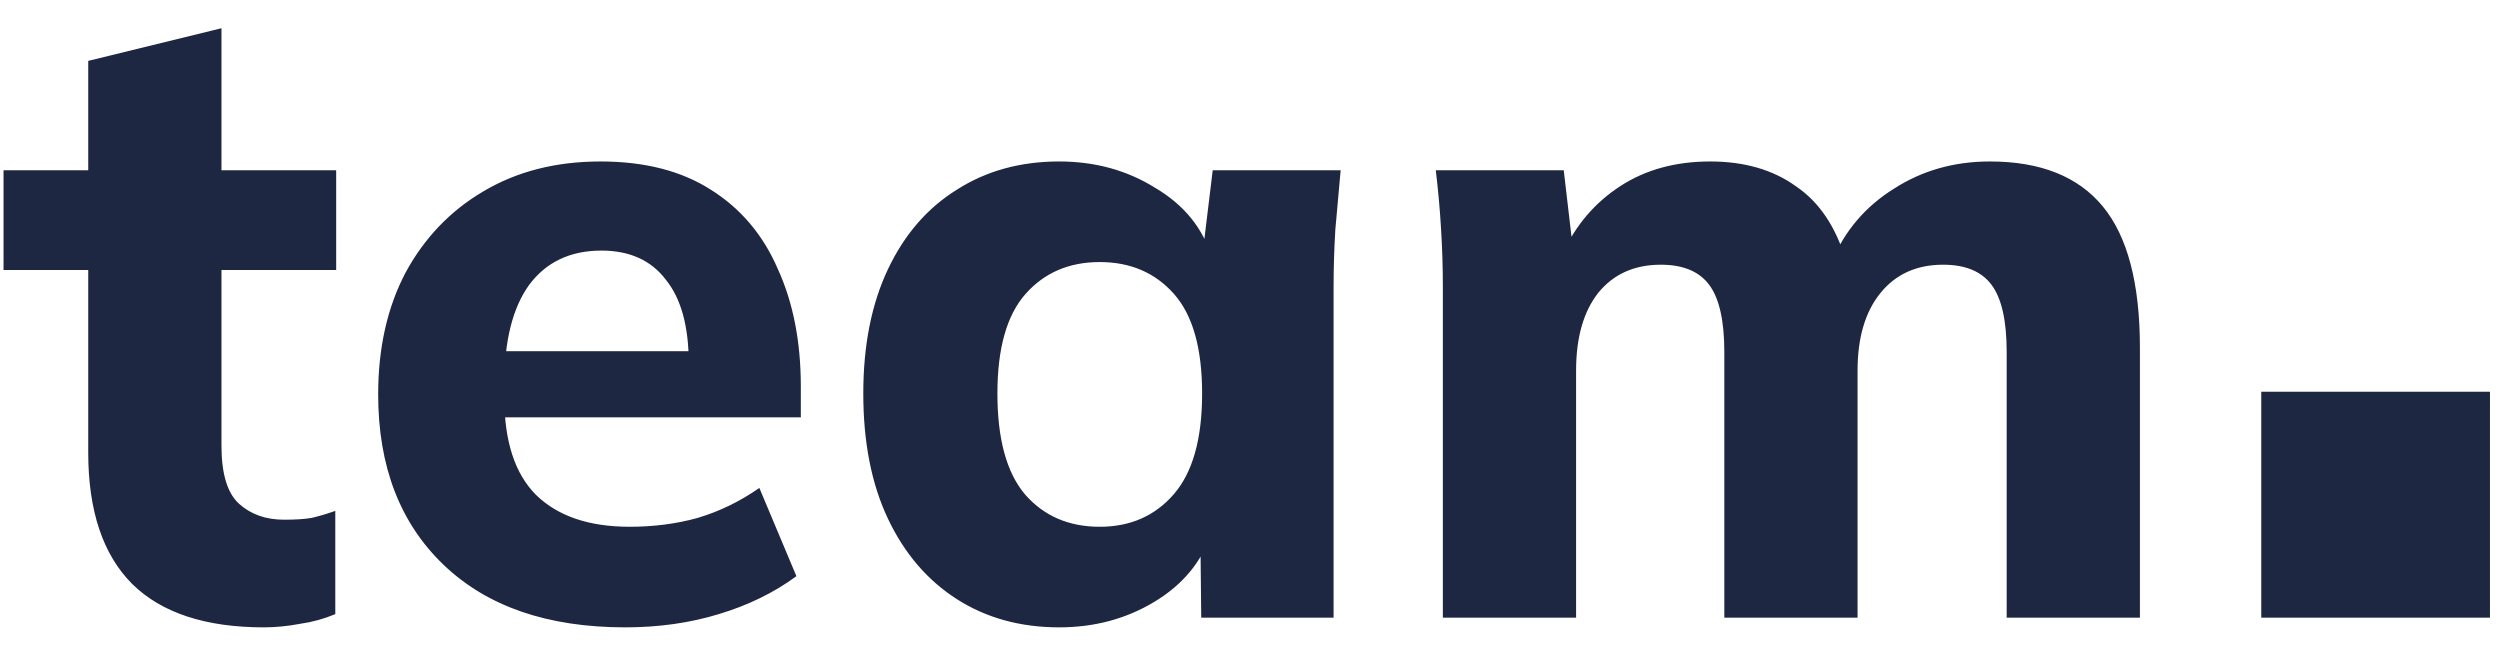
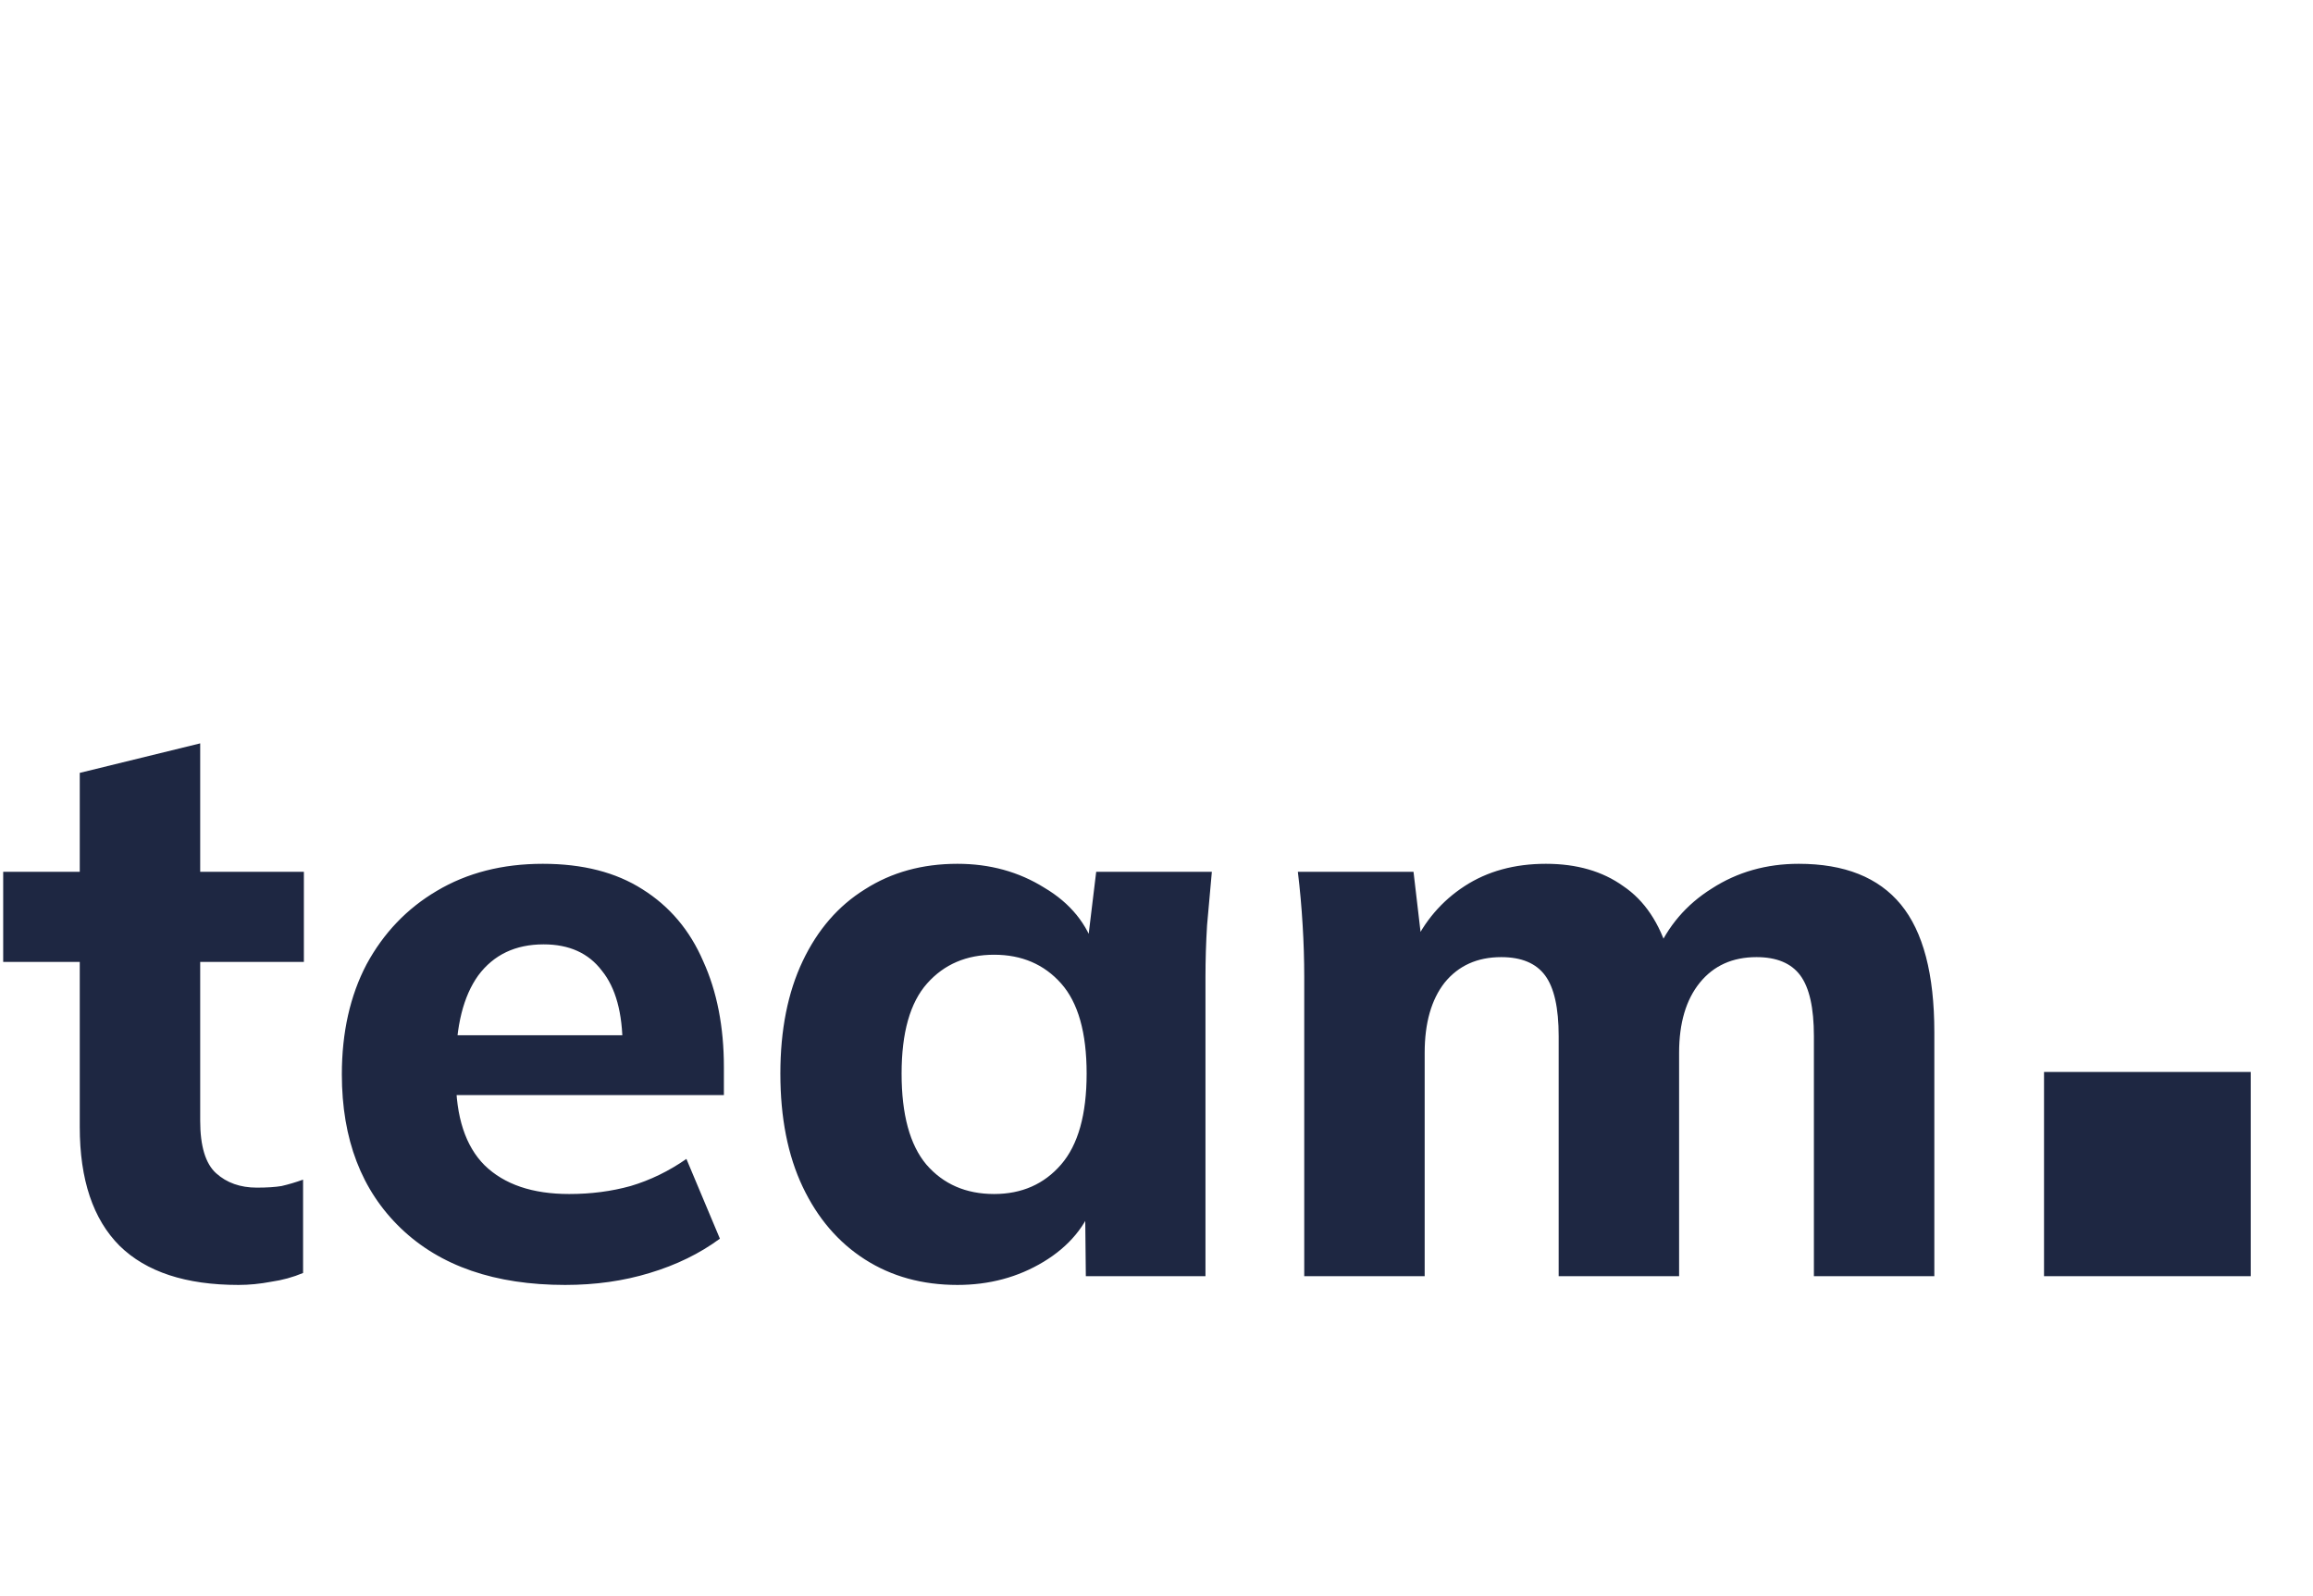
- <svg xmlns="http://www.w3.org/2000/svg" width="85" height="22" viewBox="0 0 85 22" fill="none">
-   <path d="M8.97 21.33C6.99 21.33 5.5 20.84 4.5 19.86C3.5 18.86 3 17.37 3 15.39V9.18H0.12V5.79H3V2.07L7.53 0.96V5.79H11.43V9.18H7.53V15.15C7.53 16.11 7.73 16.77 8.13 17.13C8.53 17.49 9.04 17.67 9.66 17.67C10.04 17.67 10.35 17.65 10.59 17.61C10.85 17.55 11.12 17.47 11.4 17.37V20.88C11.02 21.04 10.62 21.15 10.2 21.21C9.78 21.29 9.37 21.33 8.97 21.33ZM21.258 21.33C18.618 21.33 16.558 20.62 15.078 19.2C13.598 17.78 12.858 15.85 12.858 13.41C12.858 11.83 13.168 10.45 13.788 9.27C14.428 8.09 15.308 7.17 16.428 6.51C17.568 5.83 18.898 5.49 20.418 5.49C21.918 5.49 23.168 5.81 24.168 6.45C25.188 7.09 25.948 7.99 26.448 9.15C26.968 10.29 27.228 11.62 27.228 13.14V14.19H16.578V11.94H23.928L23.418 12.36C23.418 11.1 23.158 10.15 22.638 9.51C22.138 8.85 21.408 8.52 20.448 8.52C19.388 8.52 18.568 8.91 17.988 9.69C17.428 10.47 17.148 11.59 17.148 13.05V13.53C17.148 15.01 17.508 16.11 18.228 16.83C18.968 17.55 20.028 17.91 21.408 17.91C22.228 17.91 22.998 17.81 23.718 17.61C24.458 17.39 25.158 17.05 25.818 16.59L27.078 19.59C26.318 20.15 25.438 20.58 24.438 20.88C23.458 21.18 22.398 21.33 21.258 21.33ZM36.012 21.33C34.692 21.33 33.532 21.01 32.532 20.37C31.532 19.73 30.752 18.82 30.192 17.64C29.632 16.46 29.352 15.04 29.352 13.38C29.352 11.74 29.632 10.33 30.192 9.15C30.752 7.97 31.532 7.07 32.532 6.45C33.532 5.81 34.692 5.49 36.012 5.49C37.232 5.49 38.322 5.79 39.282 6.39C40.262 6.97 40.902 7.76 41.202 8.76H40.872L41.232 5.79H45.582C45.522 6.45 45.462 7.12 45.402 7.8C45.362 8.46 45.342 9.11 45.342 9.75V21H40.842L40.812 18.15H41.172C40.852 19.11 40.212 19.88 39.252 20.46C38.292 21.04 37.212 21.33 36.012 21.33ZM37.392 17.91C38.432 17.91 39.272 17.54 39.912 16.8C40.552 16.06 40.872 14.92 40.872 13.38C40.872 11.84 40.552 10.71 39.912 9.99C39.272 9.27 38.432 8.91 37.392 8.91C36.352 8.91 35.512 9.27 34.872 9.99C34.232 10.71 33.912 11.84 33.912 13.38C33.912 14.92 34.222 16.06 34.842 16.8C35.482 17.54 36.332 17.91 37.392 17.91ZM49.057 21V9.75C49.057 9.11 49.037 8.46 48.997 7.8C48.957 7.12 48.897 6.45 48.817 5.79H53.167L53.497 8.61H53.137C53.577 7.65 54.227 6.89 55.087 6.33C55.947 5.77 56.967 5.49 58.147 5.49C59.307 5.49 60.277 5.77 61.057 6.33C61.857 6.87 62.427 7.72 62.767 8.88H62.287C62.727 7.84 63.427 7.02 64.387 6.42C65.347 5.8 66.437 5.49 67.657 5.49C69.377 5.49 70.657 6 71.497 7.02C72.337 8.04 72.757 9.64 72.757 11.82V21H68.227V11.97C68.227 10.91 68.057 10.15 67.717 9.69C67.377 9.23 66.827 9 66.067 9C65.167 9 64.457 9.32 63.937 9.96C63.417 10.6 63.157 11.48 63.157 12.6V21H58.627V11.97C58.627 10.91 58.457 10.15 58.117 9.69C57.777 9.23 57.227 9 56.467 9C55.567 9 54.857 9.32 54.337 9.96C53.837 10.6 53.587 11.48 53.587 12.6V21H49.057ZM76.883 21V13.32H84.659V21H76.883Z" fill="#1E2742" />
+ <svg xmlns="http://www.w3.org/2000/svg" width="87" height="60" viewBox="0 0 87 60" fill="none">
+   <path d="M8.97 48.33C6.99 48.33 5.5 47.84 4.5 46.86C3.5 45.86 3 44.37 3 42.39V36.18H0.12V32.79H3V29.07L7.53 27.96V32.79H11.43V36.18H7.53V42.15C7.53 43.11 7.73 43.77 8.13 44.13C8.53 44.49 9.04 44.67 9.66 44.67C10.04 44.67 10.35 44.65 10.59 44.61C10.85 44.55 11.12 44.47 11.4 44.37V47.88C11.02 48.04 10.62 48.15 10.2 48.21C9.78 48.29 9.37 48.33 8.97 48.33ZM21.258 48.33C18.618 48.33 16.558 47.62 15.078 46.2C13.598 44.78 12.858 42.85 12.858 40.41C12.858 38.83 13.168 37.45 13.788 36.27C14.428 35.09 15.308 34.17 16.428 33.51C17.568 32.83 18.898 32.49 20.418 32.49C21.918 32.49 23.168 32.81 24.168 33.45C25.188 34.09 25.948 34.99 26.448 36.15C26.968 37.29 27.228 38.62 27.228 40.14V41.19H16.578V38.94H23.928L23.418 39.36C23.418 38.1 23.158 37.15 22.638 36.51C22.138 35.85 21.408 35.52 20.448 35.52C19.388 35.52 18.568 35.91 17.988 36.69C17.428 37.47 17.148 38.59 17.148 40.05V40.53C17.148 42.01 17.508 43.11 18.228 43.83C18.968 44.55 20.028 44.91 21.408 44.91C22.228 44.91 22.998 44.81 23.718 44.61C24.458 44.39 25.158 44.05 25.818 43.59L27.078 46.59C26.318 47.15 25.438 47.58 24.438 47.88C23.458 48.18 22.398 48.33 21.258 48.33ZM36.012 48.33C34.692 48.33 33.532 48.01 32.532 47.37C31.532 46.73 30.752 45.82 30.192 44.64C29.632 43.46 29.352 42.04 29.352 40.38C29.352 38.74 29.632 37.33 30.192 36.15C30.752 34.97 31.532 34.07 32.532 33.45C33.532 32.81 34.692 32.49 36.012 32.49C37.232 32.49 38.322 32.79 39.282 33.39C40.262 33.97 40.902 34.76 41.202 35.76H40.872L41.232 32.79H45.582C45.522 33.45 45.462 34.12 45.402 34.8C45.362 35.46 45.342 36.11 45.342 36.75V48H40.842L40.812 45.15H41.172C40.852 46.11 40.212 46.88 39.252 47.46C38.292 48.04 37.212 48.33 36.012 48.33ZM37.392 44.91C38.432 44.91 39.272 44.54 39.912 43.8C40.552 43.06 40.872 41.92 40.872 40.38C40.872 38.84 40.552 37.71 39.912 36.99C39.272 36.27 38.432 35.91 37.392 35.91C36.352 35.91 35.512 36.27 34.872 36.99C34.232 37.71 33.912 38.84 33.912 40.38C33.912 41.92 34.222 43.06 34.842 43.8C35.482 44.54 36.332 44.91 37.392 44.91ZM49.057 48V36.75C49.057 36.11 49.037 35.46 48.997 34.8C48.957 34.12 48.897 33.45 48.817 32.79H53.167L53.497 35.61H53.137C53.577 34.65 54.227 33.89 55.087 33.33C55.947 32.77 56.967 32.49 58.147 32.49C59.307 32.49 60.277 32.77 61.057 33.33C61.857 33.87 62.427 34.72 62.767 35.88H62.287C62.727 34.84 63.427 34.02 64.387 33.42C65.347 32.8 66.437 32.49 67.657 32.49C69.377 32.49 70.657 33 71.497 34.02C72.337 35.04 72.757 36.64 72.757 38.82V48H68.227V38.97C68.227 37.91 68.057 37.15 67.717 36.69C67.377 36.23 66.827 36 66.067 36C65.167 36 64.457 36.32 63.937 36.96C63.417 37.6 63.157 38.48 63.157 39.6V48H58.627V38.97C58.627 37.91 58.457 37.15 58.117 36.69C57.777 36.23 57.227 36 56.467 36C55.567 36 54.857 36.32 54.337 36.96C53.837 37.6 53.587 38.48 53.587 39.6V48H49.057ZM76.883 48V40.32H84.659V48H76.883Z" fill="#1E2742" />
</svg>
